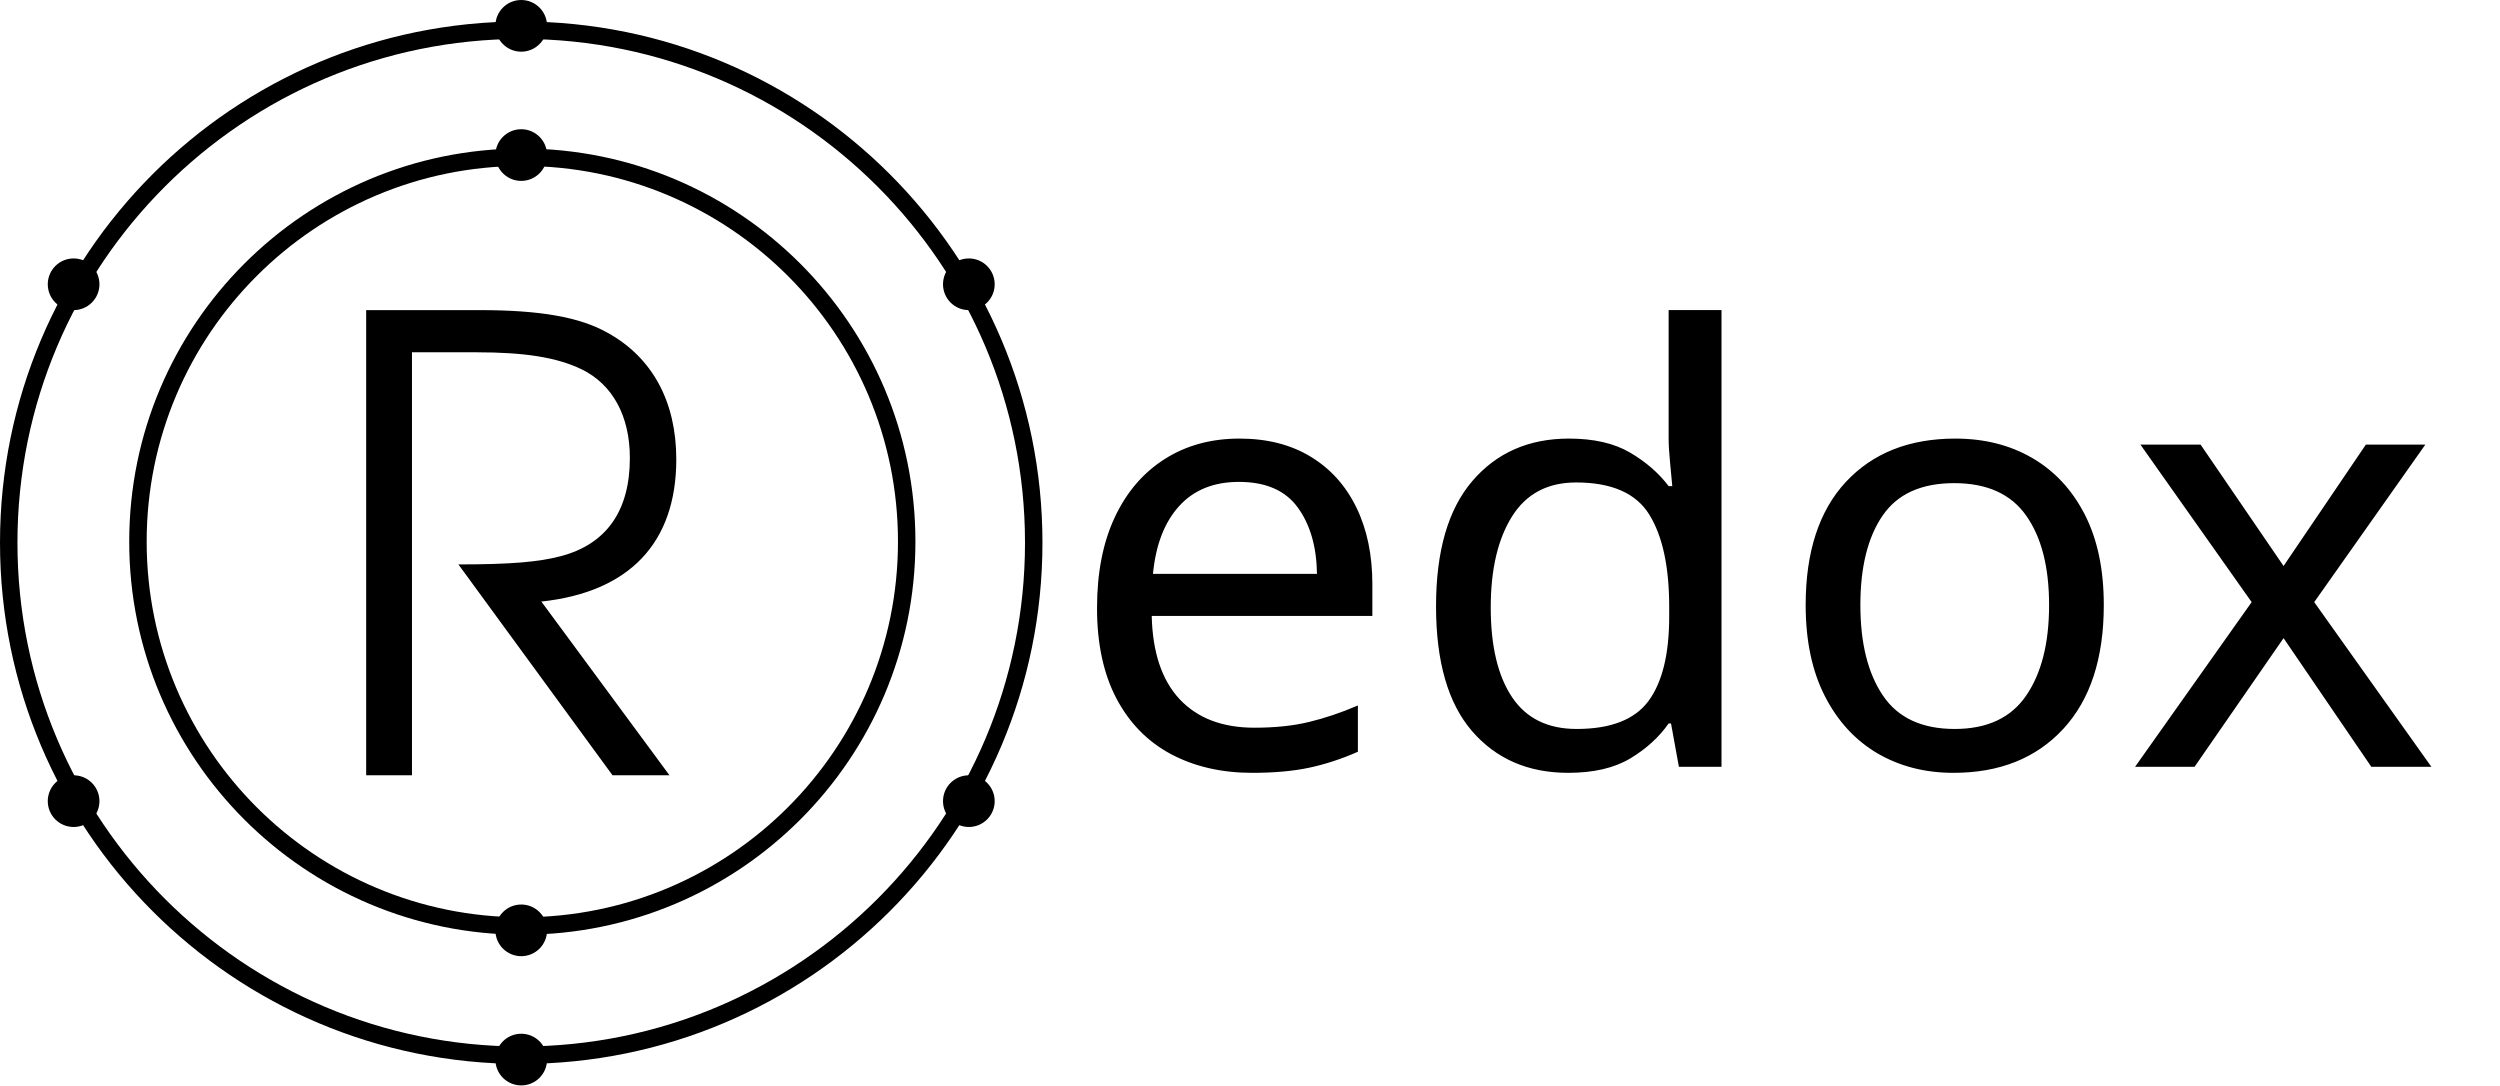
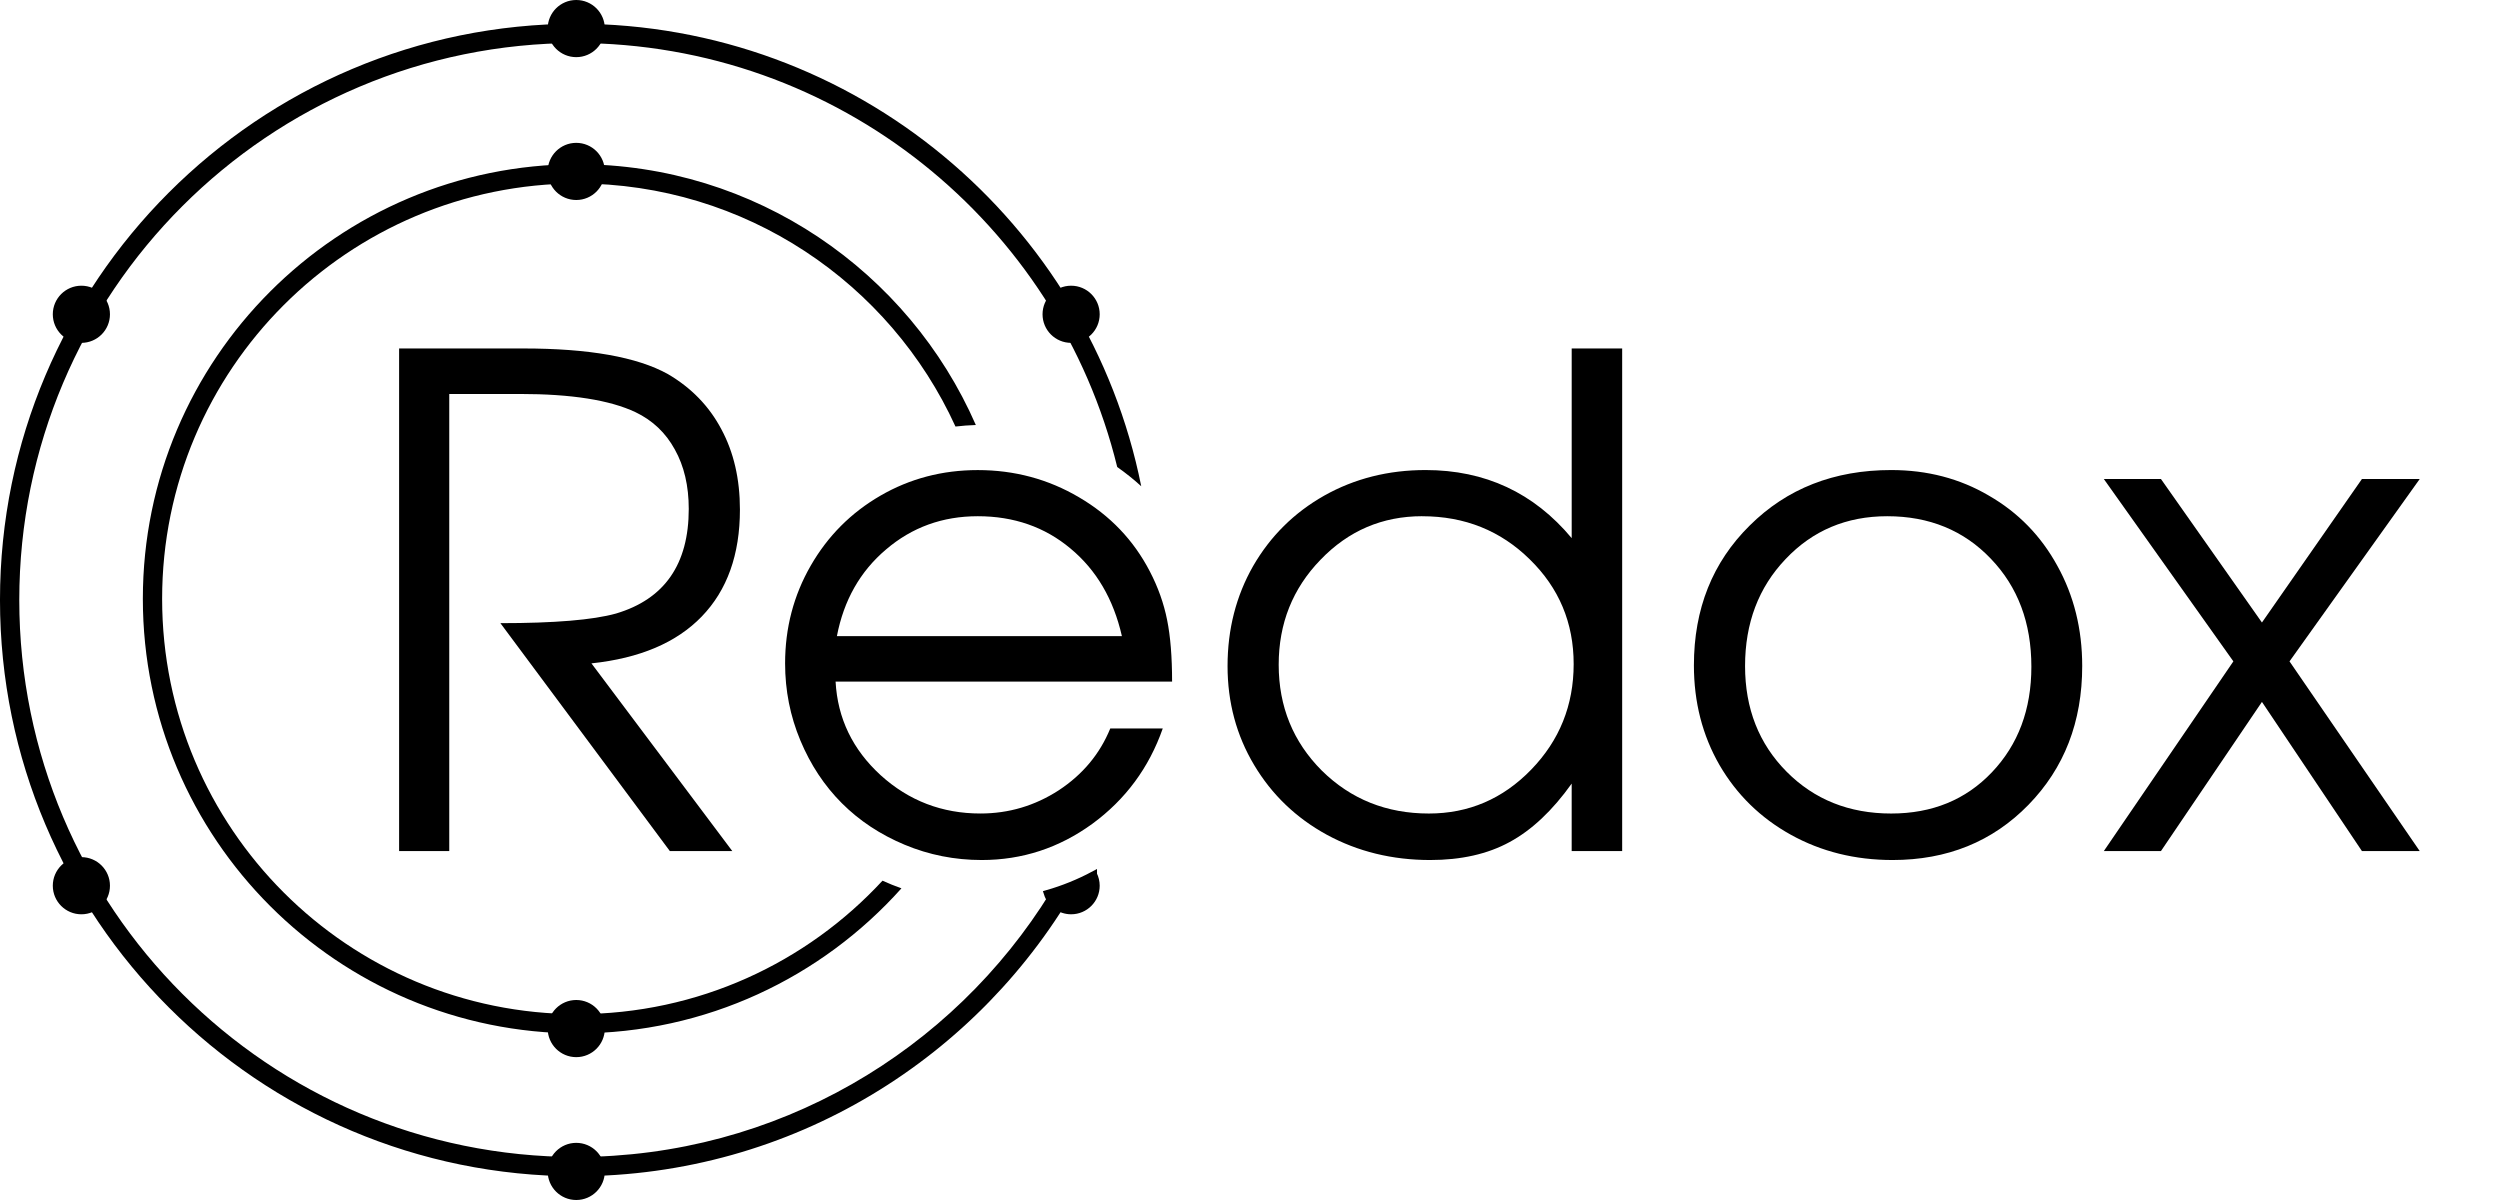
- <svg xmlns="http://www.w3.org/2000/svg" xmlns:ns1="http://www.openswatchbook.org/uri/2009/osb" width="96.737mm" height="42mm" viewBox="0 0 342.768 148.819" id="svg3725" version="1.1">
-   <defs id="defs3727">
-     <linearGradient id="linearGradient4537" ns1:paint="solid">
-       <stop style="stop-color:#8787ba;stop-opacity:1;" offset="0" id="stop4539" />
-     </linearGradient>
-   </defs>
-   <g id="layer5" style="display:inline" transform="translate(-109.7422,-43.08119)">
-     <text xml:space="preserve" style="font-style:normal;font-weight:normal;font-size:36.627px;line-height:125%;font-family:sans-serif;letter-spacing:0px;word-spacing:0px;fill:#000000;fill-opacity:1;stroke:none;stroke-width:0.916px;stroke-linecap:butt;stroke-linejoin:miter;stroke-opacity:1" x="255.62" y="148.214" id="text10007">
-       <tspan id="tspan10009" x="255.62" y="148.214" style="font-style:normal;font-variant:normal;font-weight:normal;font-stretch:normal;font-size:82.41px;line-height:125%;font-family:sans-serif;-inkscape-font-specification:'sans-serif, Normal';text-align:start;writing-mode:lr-tb;text-anchor:start;stroke-width:0.916px">edox</tspan>
-     </text>
-     <ellipse style="fill:none;fill-opacity:1;stroke:#000000;stroke-width:2.392;stroke-miterlimit:4;stroke-dasharray:none;stroke-opacity:1" id="path3722" cx="181.206" cy="117.491" rx="70.268" ry="70.268" />
-     <circle style="fill:none;fill-opacity:1;stroke:#000000;stroke-width:2.392;stroke-miterlimit:4;stroke-dasharray:none;stroke-opacity:1" id="path3722-3" cx="181.356" cy="117.341" r="52.701" />
-     <circle style="fill:#000000;fill-opacity:1;stroke:#000000;stroke-width:0.802;stroke-miterlimit:4;stroke-dasharray:none;stroke-opacity:1" id="path4547" cx="181.206" cy="188.357" r="3.142" />
-     <circle style="fill:#000000;fill-opacity:1;stroke:#000000;stroke-width:0.802;stroke-miterlimit:4;stroke-dasharray:none;stroke-opacity:1" id="path4547-6" cx="181.206" cy="170.64" r="3.142" />
-     <circle style="fill:#000000;fill-opacity:1;stroke:#000000;stroke-width:0.802;stroke-miterlimit:4;stroke-dasharray:none;stroke-opacity:1" id="path4547-7" cx="181.206" cy="64.341" r="3.142" />
-     <circle style="fill:#000000;fill-opacity:1;stroke:#000000;stroke-width:0.802;stroke-miterlimit:4;stroke-dasharray:none;stroke-opacity:1" id="path4547-5" cx="181.206" cy="46.624" r="3.142" />
-     <circle style="fill:#000000;fill-opacity:1;stroke:#000000;stroke-width:0.802;stroke-miterlimit:4;stroke-dasharray:none;stroke-opacity:1" id="path4547-7-3" cx="242.578" cy="152.924" r="3.142" />
-     <circle style="fill:#000000;fill-opacity:1;stroke:#000000;stroke-width:0.802;stroke-miterlimit:4;stroke-dasharray:none;stroke-opacity:1" id="path4547-7-5" cx="119.834" cy="82.058" r="3.142" />
-     <circle style="fill:#000000;fill-opacity:1;stroke:#000000;stroke-width:0.802;stroke-miterlimit:4;stroke-dasharray:none;stroke-opacity:1" id="path4547-7-6" cx="242.578" cy="82.058" r="3.142" />
-     <circle style="fill:#000000;fill-opacity:1;stroke:#000000;stroke-width:0.802;stroke-miterlimit:4;stroke-dasharray:none;stroke-opacity:1" id="path4547-7-2" cx="119.834" cy="152.924" r="3.142" />
-     <g transform="matrix(1.212422,0,0,1.23293,12.22109,-30.90275)" style="display:inline" id="text10003">
-       <path d="m 141.653,126.903 c 9.94,-1.05 15.26,-6.51 15.26,-15.82 0,-6.44 -2.73,-11.34 -7.77,-14.07 -3.15,-1.75 -7.63,-2.52 -14.49,-2.52 h -12.81 v 51.73 h 5.18 V 99.183 h 7.28 c 5.46,0 9.1,0.56 11.9,1.89 3.5,1.68 5.46,5.18 5.46,9.87 0,5.88 -2.66,9.59 -7.84,10.92 -2.45,0.63 -5.53,0.91 -11.55,0.91 l 17.43,23.45 h 6.44 z" id="path4595" />
+ <svg xmlns="http://www.w3.org/2000/svg" width="175mm" height="84mm" viewBox="0 0 175 84" version="1.1" id="svg8">
+   <defs id="defs2" />
+   <g id="layer1" transform="translate(-99.66251,-115)" style="display:inline">
+     <path style="color:#000000;font-style:normal;font-variant:normal;font-weight:normal;font-stretch:normal;font-size:medium;line-height:normal;font-family:sans-serif;font-variant-ligatures:normal;font-variant-position:normal;font-variant-caps:normal;font-variant-numeric:normal;font-variant-alternates:normal;font-feature-settings:normal;text-indent:0;text-align:start;text-decoration:none;text-decoration-line:none;text-decoration-style:solid;text-decoration-color:#000000;letter-spacing:normal;word-spacing:normal;text-transform:none;writing-mode:lr-tb;direction:ltr;text-orientation:mixed;dominant-baseline:auto;baseline-shift:baseline;text-anchor:start;white-space:normal;shape-padding:0;clip-rule:nonzero;display:inline;overflow:visible;visibility:visible;opacity:1;isolation:auto;mix-blend-mode:normal;color-interpolation:sRGB;color-interpolation-filters:linearRGB;solid-color:#000000;solid-opacity:1;vector-effect:none;fill:#000000;fill-opacity:1;fill-rule:nonzero;stroke:none;stroke-width:5.102;stroke-linecap:butt;stroke-linejoin:miter;stroke-miterlimit:4;stroke-dasharray:none;stroke-dashoffset:0;stroke-opacity:1;color-rendering:auto;image-rendering:auto;shape-rendering:auto;text-rendering:auto;enable-background:accumulate" d="m 152.457,6.281 c -84.169,0 -152.459,68.29 -152.459,152.459 0,84.169 68.29,152.459 152.459,152.459 57.132,0 106.938,-31.47 133.047,-78.006 a 63.194,63.194 0 0 1 -7.564,2.846 c -25.947,42.045 -72.426,70.059 -125.482,70.059 -81.412,0 -147.357,-65.946 -147.357,-147.357 0,-81.412 65.946,-147.357 147.357,-147.357 69.284,0 127.356,47.766 143.123,112.176 a 63.194,63.194 0 0 1 6.355,5.09 C 287.955,58.881 226.325,6.281 152.457,6.281 Z" transform="matrix(0.2645833,0,0,0.2645833,99.66251,115)" id="path3722" />
+     <path style="color:#000000;font-style:normal;font-variant:normal;font-weight:normal;font-stretch:normal;font-size:medium;line-height:normal;font-family:sans-serif;font-variant-ligatures:normal;font-variant-position:normal;font-variant-caps:normal;font-variant-numeric:normal;font-variant-alternates:normal;font-feature-settings:normal;text-indent:0;text-align:start;text-decoration:none;text-decoration-line:none;text-decoration-style:solid;text-decoration-color:#000000;letter-spacing:normal;word-spacing:normal;text-transform:none;writing-mode:lr-tb;direction:ltr;text-orientation:mixed;dominant-baseline:auto;baseline-shift:baseline;text-anchor:start;white-space:normal;shape-padding:0;clip-rule:nonzero;display:inline;overflow:visible;visibility:visible;opacity:1;isolation:auto;mix-blend-mode:normal;color-interpolation:sRGB;color-interpolation-filters:linearRGB;solid-color:#000000;solid-opacity:1;vector-effect:none;fill:#000000;fill-opacity:1;fill-rule:nonzero;stroke:none;stroke-width:5.102;stroke-linecap:butt;stroke-linejoin:miter;stroke-miterlimit:4;stroke-dasharray:none;stroke-dashoffset:0;stroke-opacity:1;color-rendering:auto;image-rendering:auto;shape-rendering:auto;text-rendering:auto;enable-background:accumulate" d="m 152.773,43.443 c -63.472,0 -114.98,51.507 -114.98,114.979 0,63.472 51.509,114.98 114.98,114.98 34.054,0 64.659,-14.832 85.719,-38.379 A 63.194,63.194 0 0 1 233.48,233 c -20.069,21.71 -48.79,35.303 -80.707,35.303 -60.714,0 -109.879,-49.167 -109.879,-109.881 0,-60.714 49.165,-109.879 109.879,-109.879 44.451,0 82.708,26.357 100.016,64.303 a 63.194,63.194 0 0 1 5.385,-0.402 C 240.423,71.84 199.899,43.443 152.773,43.443 Z" transform="matrix(0.2645833,0,0,0.2645833,99.66251,115)" id="path3722-3" />
+     <circle style="fill:#000000;fill-opacity:1;stroke:#000000;stroke-width:0.453;stroke-miterlimit:4;stroke-dasharray:none;stroke-opacity:1" id="path4547" cx="140" cy="197" r="1.774" />
+     <circle style="fill:#000000;fill-opacity:1;stroke:#000000;stroke-width:0.453;stroke-miterlimit:4;stroke-dasharray:none;stroke-opacity:1" id="path4547-6" cx="140" cy="187" r="1.774" />
+     <circle style="fill:#000000;fill-opacity:1;stroke:#000000;stroke-width:0.453;stroke-miterlimit:4;stroke-dasharray:none;stroke-opacity:1" id="path4547-7" cx="140" cy="127" r="1.774" />
+     <circle style="fill:#000000;fill-opacity:1;stroke:#000000;stroke-width:0.453;stroke-miterlimit:4;stroke-dasharray:none;stroke-opacity:1" id="path4547-5" cx="140" cy="117" r="1.774" />
+     <path style="fill:#000000;fill-opacity:1;stroke:#000000;stroke-width:1.71;stroke-miterlimit:4;stroke-dasharray:none;stroke-opacity:1" d="M 289.377,231.334 A 63.194,63.194 0 0 1 277,236.352 a 6.704,6.704 0 0 0 6.383,4.684 6.704,6.704 0 0 0 6.705,-6.705 6.704,6.704 0 0 0 -0.711,-2.996 z" transform="matrix(0.2645833,0,0,0.2645833,99.66251,115)" id="path4547-7-3" />
+     <circle style="fill:#000000;fill-opacity:1;stroke:#000000;stroke-width:0.453;stroke-miterlimit:4;stroke-dasharray:none;stroke-opacity:1" id="path4547-7-5" cx="105.359" cy="137" r="1.774" />
+     <circle style="fill:#000000;fill-opacity:1;stroke:#000000;stroke-width:0.453;stroke-miterlimit:4;stroke-dasharray:none;stroke-opacity:1" id="path4547-7-6" cx="174.641" cy="137" r="1.774" />
+     <circle style="fill:#000000;fill-opacity:1;stroke:#000000;stroke-width:0.453;stroke-miterlimit:4;stroke-dasharray:none;stroke-opacity:1" id="path4547-7-2" cx="105.359" cy="177" r="1.774" />
+   </g>
+   <g id="layer2" style="display:inline;opacity:1">
+     <g aria-label="Redox" transform="matrix(1.190496,0,0,1.190496,111.1018,-18.88093)" style="font-style:normal;font-weight:normal;font-size:40px;line-height:125%;font-family:sans-serif;letter-spacing:0px;word-spacing:0px;fill:#000000;fill-opacity:1;stroke:none;stroke-width:5.138;stroke-linecap:butt;stroke-linejoin:miter;stroke-miterlimit:4;stroke-dasharray:none;stroke-opacity:1;paint-order:stroke fill markers" id="flowRoot4590">
+       <path d="m -58.548,54.865 q 0,0 8.281,11.035 0,0 -3.672,0 0,0 -9.961,-13.399 4.766,0 6.797,-0.566 4.277,-1.27 4.277,-6.152 0,-2.031 -0.82,-3.496 -0.801,-1.465 -2.305,-2.188 -2.266,-1.074 -6.797,-1.074 h -4.16 q 0,0 0,26.875 0,0 -2.949,0 0,0 0,-29.551 0,0 7.305,0 5.781,0 8.496,1.504 2.07,1.211 3.145,3.242 1.094,2.031 1.094,4.727 0,3.965 -2.246,6.289 -2.227,2.305 -6.484,2.754 z" style="font-style:normal;font-variant:normal;font-weight:normal;font-stretch:normal;font-size:40.001px;font-family:Evolventa;-inkscape-font-specification:Evolventa;font-variant-ligatures:normal;font-variant-caps:normal;font-variant-numeric:normal;font-feature-settings:normal;text-align:end;word-spacing:0px;writing-mode:lr-tb;text-anchor:end;stroke:none;stroke-width:5.138;stroke-miterlimit:4;stroke-dasharray:none;stroke-opacity:1;paint-order:stroke fill markers" id="path5285" />
+       <path d="m -24.407,55.939 q 0,0 -19.785,0 0.176,3.242 2.656,5.508 2.481,2.246 5.859,2.246 2.5,0 4.609,-1.367 2.109,-1.387 3.027,-3.633 h 3.086 q -1.211,3.457 -4.141,5.606 -2.93,2.129 -6.504,2.129 -2.383,0 -4.531,-0.898 -2.148,-0.898 -3.691,-2.441 -1.543,-1.543 -2.441,-3.691 -0.898,-2.148 -0.898,-4.531 0,-3.125 1.504,-5.742 1.504,-2.617 4.102,-4.121 2.598,-1.504 5.723,-1.504 3.242,0 5.957,1.602 2.734,1.602 4.16,4.356 0.723,1.387 1.016,2.852 0.293,1.445 0.293,3.633 z M -44.115,53.264 h 16.758 q -0.742,-3.262 -3.027,-5.156 -2.266,-1.895 -5.449,-1.895 -3.106,0 -5.391,1.953 -2.285,1.934 -2.891,5.098 z" style="font-style:normal;font-variant:normal;font-weight:normal;font-stretch:normal;font-size:40.001px;font-family:Evolventa;-inkscape-font-specification:Evolventa;font-variant-ligatures:normal;font-variant-caps:normal;font-variant-numeric:normal;font-feature-settings:normal;text-align:end;word-spacing:0px;writing-mode:lr-tb;text-anchor:end;stroke:none;stroke-width:5.138;stroke-miterlimit:4;stroke-dasharray:none;stroke-opacity:1;paint-order:stroke fill markers" id="path5287" />
+       <path d="m 2.058,36.349 q 0,0 0,29.551 0,0 -2.969,0 0,0 0,-3.965 -1.699,2.383 -3.652,3.438 -1.934,1.055 -4.668,1.055 -3.34,0 -6.074,-1.484 -2.715,-1.484 -4.277,-4.102 -1.563,-2.617 -1.563,-5.82 0,-3.242 1.504,-5.879 1.523,-2.637 4.18,-4.141 2.676,-1.504 5.957,-1.504 5.254,0 8.594,4.004 V 36.349 Z m -11.758,9.863 q -3.516,0 -5.977,2.559 -2.461,2.539 -2.461,6.172 0,3.691 2.539,6.231 2.559,2.52 6.289,2.52 3.516,0 6.016,-2.578 2.5,-2.578 2.5,-6.211 0,-3.633 -2.578,-6.152 -2.578,-2.539 -6.328,-2.539 z" style="font-style:normal;font-variant:normal;font-weight:normal;font-stretch:normal;font-size:40.001px;font-family:Evolventa;-inkscape-font-specification:Evolventa;font-variant-ligatures:normal;font-variant-caps:normal;font-variant-numeric:normal;font-feature-settings:normal;text-align:end;word-spacing:0px;writing-mode:lr-tb;text-anchor:end;stroke:none;stroke-width:5.138;stroke-miterlimit:4;stroke-dasharray:none;stroke-opacity:1;paint-order:stroke fill markers" id="path5289" />
+       <path d="m 17.878,43.498 q 3.184,0 5.742,1.504 2.578,1.484 4.023,4.121 1.465,2.637 1.465,5.899 0,4.922 -3.164,8.164 -3.164,3.242 -7.988,3.242 -3.301,0 -5.977,-1.484 -2.676,-1.484 -4.199,-4.102 -1.504,-2.617 -1.504,-5.859 0,-4.981 3.281,-8.223 Q 12.839,43.498 17.878,43.498 Z m -0.234,2.715 q -3.594,0 -5.977,2.52 -2.383,2.5 -2.383,6.289 0,3.75 2.441,6.211 2.441,2.461 6.152,2.461 3.613,0 5.918,-2.422 2.324,-2.441 2.324,-6.211 0,-3.867 -2.383,-6.348 -2.383,-2.5 -6.094,-2.5 z" style="font-style:normal;font-variant:normal;font-weight:normal;font-stretch:normal;font-size:40.001px;font-family:Evolventa;-inkscape-font-specification:Evolventa;font-variant-ligatures:normal;font-variant-caps:normal;font-variant-numeric:normal;font-feature-settings:normal;text-align:end;word-spacing:0px;writing-mode:lr-tb;text-anchor:end;stroke:none;stroke-width:5.138;stroke-miterlimit:4;stroke-dasharray:none;stroke-opacity:1;paint-order:stroke fill markers" id="path5291" />
+       <path d="m 30.379,65.901 q 0,0 7.617,-11.153 0,0 -7.617,-10.723 0,0 3.359,0 0,0 5.938,8.438 0,0 5.879,-8.438 0,0 3.398,0 0,0 -7.656,10.723 0,0 7.656,11.153 0,0 -3.398,0 0,0 -5.879,-8.77 0,0 -5.938,8.77 0,0 -3.359,0 z" style="font-style:normal;font-variant:normal;font-weight:normal;font-stretch:normal;font-size:40.001px;font-family:Evolventa;-inkscape-font-specification:Evolventa;font-variant-ligatures:normal;font-variant-caps:normal;font-variant-numeric:normal;font-feature-settings:normal;text-align:end;word-spacing:0px;writing-mode:lr-tb;text-anchor:end;stroke:none;stroke-width:5.138;stroke-miterlimit:4;stroke-dasharray:none;stroke-opacity:1;paint-order:stroke fill markers" id="path5293" />
    </g>
  </g>
</svg>
